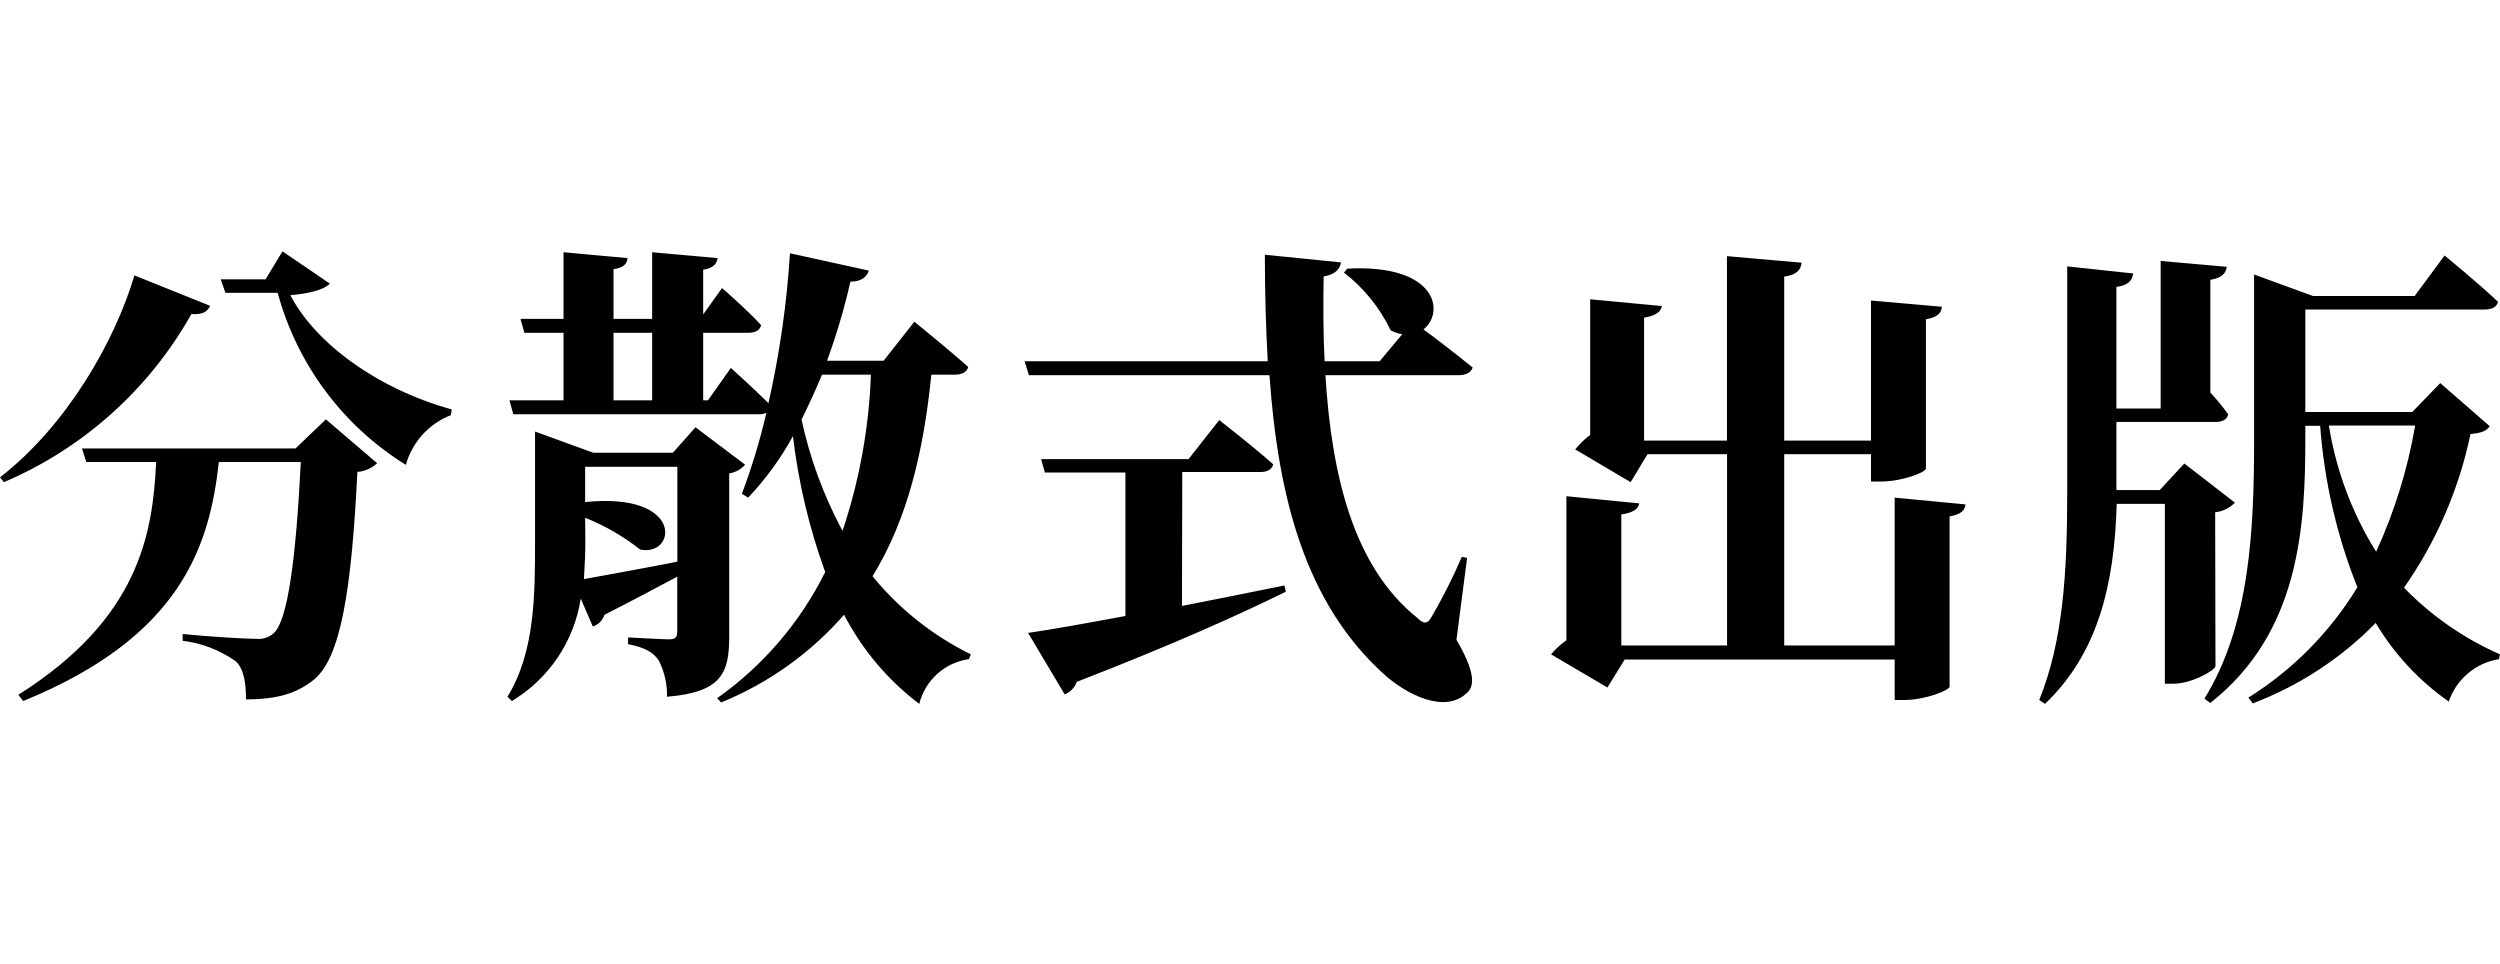
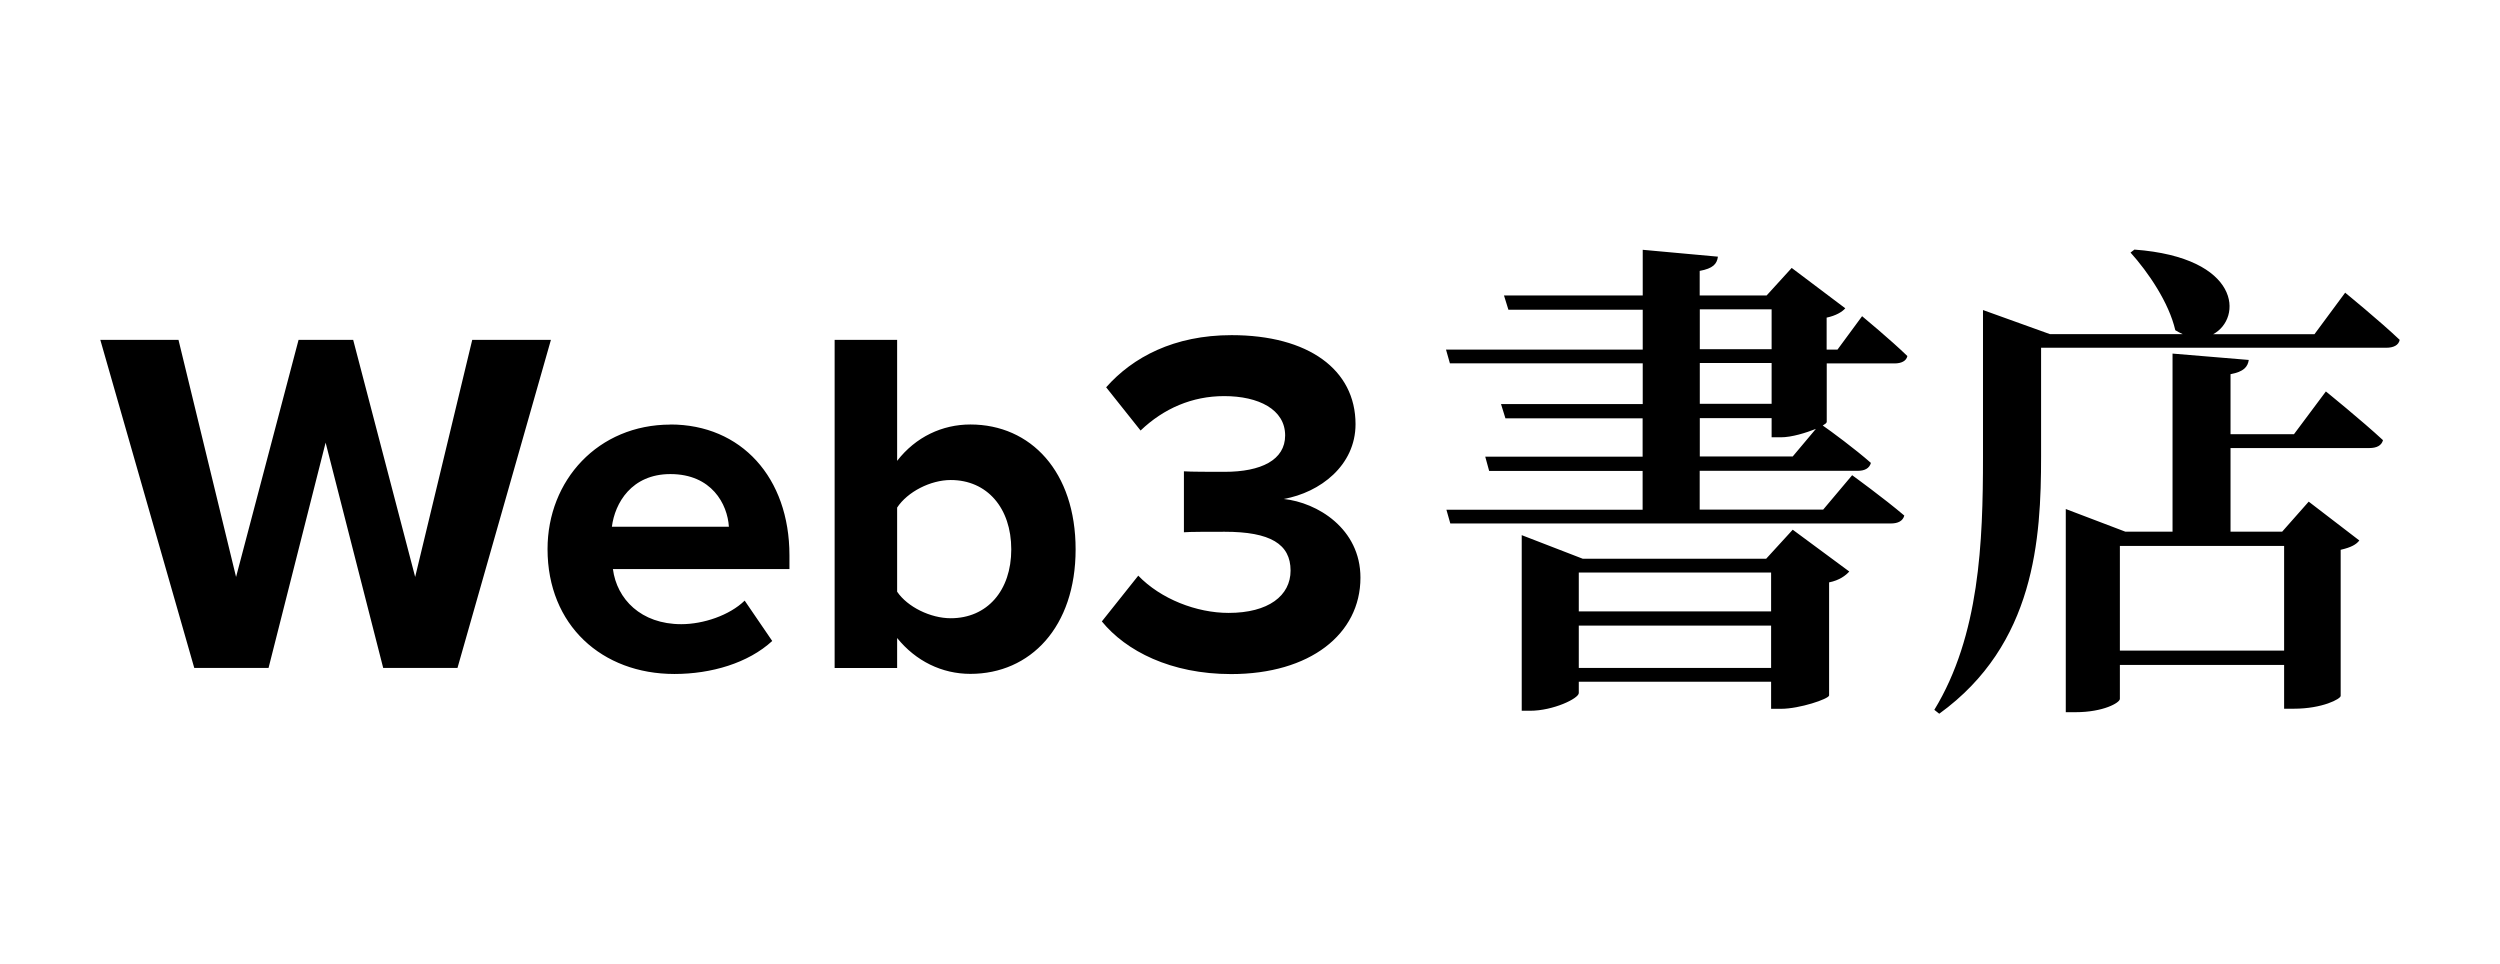
<svg xmlns="http://www.w3.org/2000/svg" viewBox="0 0 244 94">
-   <path d="M13.12,26.88C11.2,33.33,6.54,41.51,0,46.59l.38.47a38.14,38.14,0,0,0,18.3-16.41c1.17.09,1.59-.29,1.83-.8ZM28.84,43.77H8l.42,1.32h6.82c-.33,7-1.65,15.28-13.45,22.72l.47.61c15.47-6.3,18.2-15.2,19.1-23.33h8c-.47,9.36-1.27,15.57-2.68,16.74a2.23,2.23,0,0,1-1.7.52c-1.13,0-4.75-.23-7.15-.47v.66a11.32,11.32,0,0,1,5.18,2c.8.76,1,2.12,1,3.72,3.11,0,5-.61,6.63-1.93,2.59-2.11,3.67-8.61,4.24-20.27a3.22,3.22,0,0,0,1.93-.85l-5-4.28ZM27.57,24.53l-1.65,2.73H21.54L22,28.58H27.1A28.55,28.55,0,0,0,39.61,45.37,7.32,7.32,0,0,1,44,40.52l.09-.56c-7.24-2-13.31-6.45-15.75-11.15,1.74-.14,3.29-.52,3.85-1.13Zm29.54,26a21.58,21.58,0,0,1,5.36,3.1C66,54.4,66.89,48,57.11,49V45.56h9v9.26c-3.62.71-7.05,1.32-9.12,1.7.09-1.32.14-2.59.14-3.72Zm14.06-4.33a2.49,2.49,0,0,0,1.55-.85L67.88,41.7l-2.21,2.49H57.91l-5.69-2.07V52.8c0,5.22,0,10.82-2.69,15.2l.43.42a14.18,14.18,0,0,0,6.72-10l1.18,2.73A1.8,1.8,0,0,0,59,60c2.77-1.41,5.17-2.68,7.1-3.72V61.6c0,.56-.14.8-.8.8s-4-.19-4-.19v.66c1.7.33,2.5.84,3,1.6A7.42,7.42,0,0,1,65.1,68c5.41-.43,6.07-2.4,6.07-5.88ZM85,36.57a54,54,0,0,1-2.77,15.24,41.15,41.15,0,0,1-4-10.86q1.05-2.12,2-4.38ZM59.88,32.48h3.77v6.59H59.88Zm33.31,4.09c.66,0,1.17-.23,1.31-.75-2-1.79-5.26-4.42-5.26-4.42l-3,3.81H80.72A63,63,0,0,0,83,27.49c1.08,0,1.6-.47,1.79-1.08L77.1,24.72A92.08,92.08,0,0,1,75,39.35c-1.46-1.46-3.67-3.44-3.67-3.44L69.1,39.07h-.47V32.48h4.42c.66,0,1.13-.24,1.23-.75-1.37-1.51-3.81-3.62-3.81-3.62l-1.84,2.58V26.32c1-.14,1.32-.57,1.41-1.13l-6.39-.57v6.5H59.88V26.27c1-.14,1.32-.52,1.37-1.08L55,24.62v6.5H50.8l.38,1.36H55v6.59H49.72l.38,1.36h24a1.58,1.58,0,0,0,.7-.14,62.75,62.75,0,0,1-2.39,7.9l.61.38a29,29,0,0,0,4.37-6,59.28,59.28,0,0,0,3.15,13.26A33.12,33.12,0,0,1,70,68.14l.38.42a31.91,31.91,0,0,0,12-8.56,25.82,25.82,0,0,0,7.34,8.7,5.83,5.83,0,0,1,4.85-4.37l.18-.47a28.7,28.7,0,0,1-9.59-7.62c3.48-5.65,5-12.38,5.74-19.67Zm22.2,9.5H123c.66,0,1.13-.23,1.27-.75C122.26,43.53,119,41,119,41l-3,3.81H101.61l.37,1.31h7.86v14c-4.09.76-7.48,1.37-9.5,1.65l3.57,6a2,2,0,0,0,1.18-1.22c9.69-3.76,16-6.63,20.41-8.8l-.14-.61c-3.43.71-6.82,1.37-10,2Zm27.8,8.38-.52-.1a53.33,53.33,0,0,1-2.91,5.79c-.43.8-.8.8-1.46.14-6.16-4.94-8.33-13.78-8.94-23.66h13c.66,0,1.23-.24,1.37-.75-1.51-1.23-3.58-2.83-4.8-3.72,2.11-1.65,1.36-6.4-7.43-5.93l-.33.38a15.8,15.8,0,0,1,4.56,5.64,3.59,3.59,0,0,0,1.13.38l-2.21,2.64h-5.37c-.14-2.73-.14-5.51-.09-8.28,1.18-.19,1.6-.76,1.69-1.37l-7.43-.75c0,3.57.1,7.06.28,10.4H100l.42,1.36h23.48c.84,12,3.53,22.25,11.15,29.16,2.11,1.93,6,4,8.18,1.79.8-.75.57-2.3-1.08-5.13Zm41.73-5.88V63H174.14V44.33h8.47V47h.94c2.07,0,4.42-.9,4.42-1.27V31.16c1.13-.19,1.51-.61,1.56-1.22l-6.92-.61V43h-8.47V27c1.27-.19,1.6-.66,1.7-1.36L168.55,25V43h-8.09v-12c1.22-.19,1.64-.61,1.74-1.13l-7-.66V42.45a8.6,8.6,0,0,0-1.46,1.41l5.41,3.2,1.65-2.73h7.76V63H158.24V50.21c1.23-.18,1.65-.56,1.75-1.08l-7.11-.7V62.49a8.35,8.35,0,0,0-1.5,1.37l5.5,3.24,1.69-2.73h26.35v3.95h.94c2,0,4.42-.94,4.42-1.31V50.4c1.13-.19,1.5-.61,1.55-1.17ZM216.2,50a3.22,3.22,0,0,0,1.93-.94l-4.94-3.82-2.4,2.59h-4.23V41.18h9.73c.61,0,1.08-.23,1.18-.75a23.18,23.18,0,0,0-1.74-2.12v-11c1.13-.19,1.5-.61,1.6-1.27l-6.45-.57v14.4h-4.32V28c1.17-.14,1.55-.65,1.64-1.31L201.76,26V48.1c0,7.95-.43,14.53-2.73,20.22l.56.38c5.13-4.89,6.78-11.57,7-19.52h4.7V66.73h.85c1.74,0,4-1.27,4.09-1.7Zm19.52-8.47a49.67,49.67,0,0,1-3.81,12.32,33.19,33.19,0,0,1-4.61-12.32Zm2.45-4.14-2.73,2.82H225v-10h17.49c.71,0,1.18-.23,1.32-.75-1.93-1.84-5.22-4.52-5.22-4.52l-2.92,3.95h-9.92L220,26.79v16c0,8.84-.38,18.16-4.85,25.4l.57.42C224.48,61.74,225,51.3,225,42.78V41.56h1.45a53,53,0,0,0,3.63,15.76,32.86,32.86,0,0,1-10.64,10.77l.43.56a33.34,33.34,0,0,0,12-7.85A24.77,24.77,0,0,0,239,68.47a6.22,6.22,0,0,1,4.9-4.14l.09-.47a29.72,29.72,0,0,1-9.36-6.5,40.63,40.63,0,0,0,6.49-15c1.08-.1,1.55-.29,1.88-.76Z" />
+   <path d="m37.4,65.19l-5.62-21.99-5.57,21.99h-7.25l-9.17-32.02h7.63l5.62,23.14,6.1-23.14h5.33l6.05,23.14,5.57-23.14h7.68l-9.12,32.02h-7.25Zm28.03-23.76c6.91,0,11.62,5.18,11.62,12.77v1.34h-17.23c.38,2.93,2.74,5.38,6.67,5.38,2.16,0,4.71-.86,6.19-2.3l2.69,3.94c-2.35,2.16-5.95,3.22-9.55,3.22-7.06,0-12.38-4.75-12.38-12.19,0-6.72,4.94-12.15,12-12.15Zm-5.71,9.98h11.42c-.14-2.21-1.68-5.14-5.71-5.14-3.79,0-5.42,2.83-5.71,5.14Zm21.74,13.78v-32.02h6.1v11.81c1.82-2.35,4.42-3.55,7.15-3.55,5.9,0,10.27,4.61,10.27,12.19s-4.42,12.15-10.27,12.15c-2.78,0-5.33-1.25-7.15-3.5v2.93h-6.1Zm6.1-7.44c1.01,1.49,3.26,2.59,5.23,2.59,3.55,0,5.91-2.69,5.91-6.72s-2.35-6.77-5.91-6.77c-1.97,0-4.22,1.15-5.23,2.69v8.21Zm23.52-1.58c2.21,2.3,5.71,3.65,8.83,3.65,3.89,0,6.05-1.68,6.05-4.13,0-2.59-1.97-3.79-6.43-3.79-1.34,0-3.5,0-3.98.05v-5.95c.58.05,2.74.05,3.98.05,3.55,0,5.9-1.15,5.9-3.55,0-2.54-2.59-3.84-5.95-3.84-3.12,0-5.9,1.2-8.16,3.36l-3.36-4.22c2.59-2.93,6.62-5.09,12.24-5.09,7.49,0,12.1,3.36,12.1,8.69,0,4.03-3.46,6.67-7.01,7.3,3.26.34,7.49,2.88,7.49,7.68,0,5.52-4.94,9.41-12.62,9.41-5.9,0-10.27-2.26-12.62-5.14l3.55-4.46Zm67.2-14.98c0,.1-.14.19-.38.34.77.53,3.17,2.3,4.7,3.65-.14.53-.62.77-1.25.77h-15.46v3.79h12.05l2.83-3.36s3.12,2.26,5.09,3.94c-.14.53-.62.77-1.3.77h-43.01l-.38-1.34h19.15v-3.79h-14.98l-.38-1.39h15.36v-3.74h-13.39l-.43-1.39h13.83v-3.98h-18.82l-.38-1.34h19.2v-3.89h-13.11l-.43-1.39h13.54v-4.46l7.34.67c-.1.72-.48,1.15-1.78,1.39v2.4h6.53l2.45-2.69,5.23,3.94c-.29.34-.91.72-1.82.91v3.12h1.06l2.4-3.26s2.78,2.3,4.42,3.89c-.1.48-.58.72-1.25.72h-6.62v5.76Zm-3.31,10.51l5.52,4.08c-.34.38-.96.86-1.97,1.06v11.04c-.05.34-2.88,1.3-4.7,1.3h-.96v-2.64h-18.77v1.1c0,.53-2.5,1.73-4.75,1.73h-.82v-17.14l5.95,2.3h17.91l2.59-2.83Zm-20.88,4.18v3.79h18.77v-3.79h-18.77Zm18.77,9.31v-4.13h-18.77v4.13h18.77Zm-6.96-31.11h7.01v-3.89h-7.01v3.89Zm0,5.33h7.01v-3.98h-7.01v3.98Zm11.33,2.45c-.96.38-2.35.82-3.41.82h-.91v-1.87h-7.01v3.74h9.07l2.26-2.69Zm51.65-13.3s3.36,2.74,5.33,4.61c-.1.53-.62.77-1.3.77h-33.7v10.61c0,8.02-.58,18.34-9.94,25.11l-.48-.38c4.42-7.25,4.75-16.37,4.75-24.67v-14.35l6.53,2.35h12.96c-.24-.1-.48-.24-.72-.38-.62-2.69-2.64-5.66-4.37-7.58l.38-.29c10.42.77,10.56,6.72,7.68,8.26h9.89l2.98-4.03Zm-1.87,9.65s3.5,2.83,5.57,4.75c-.14.53-.62.77-1.34.77h-13.54v8.16h5.04l2.59-2.93,4.94,3.79c-.29.38-.77.67-1.82.91v14.26c0,.29-1.78,1.25-4.56,1.25h-.96v-4.27h-16.03v3.31c0,.38-1.63,1.3-4.32,1.3h-.96v-19.83l5.81,2.21h4.61v-17.38l7.44.62c-.1.67-.48,1.15-1.78,1.39v5.86h6.19l3.12-4.18Zm-20.11,15.07v10.22h16.03v-10.22h-16.03Z" />
</svg>
